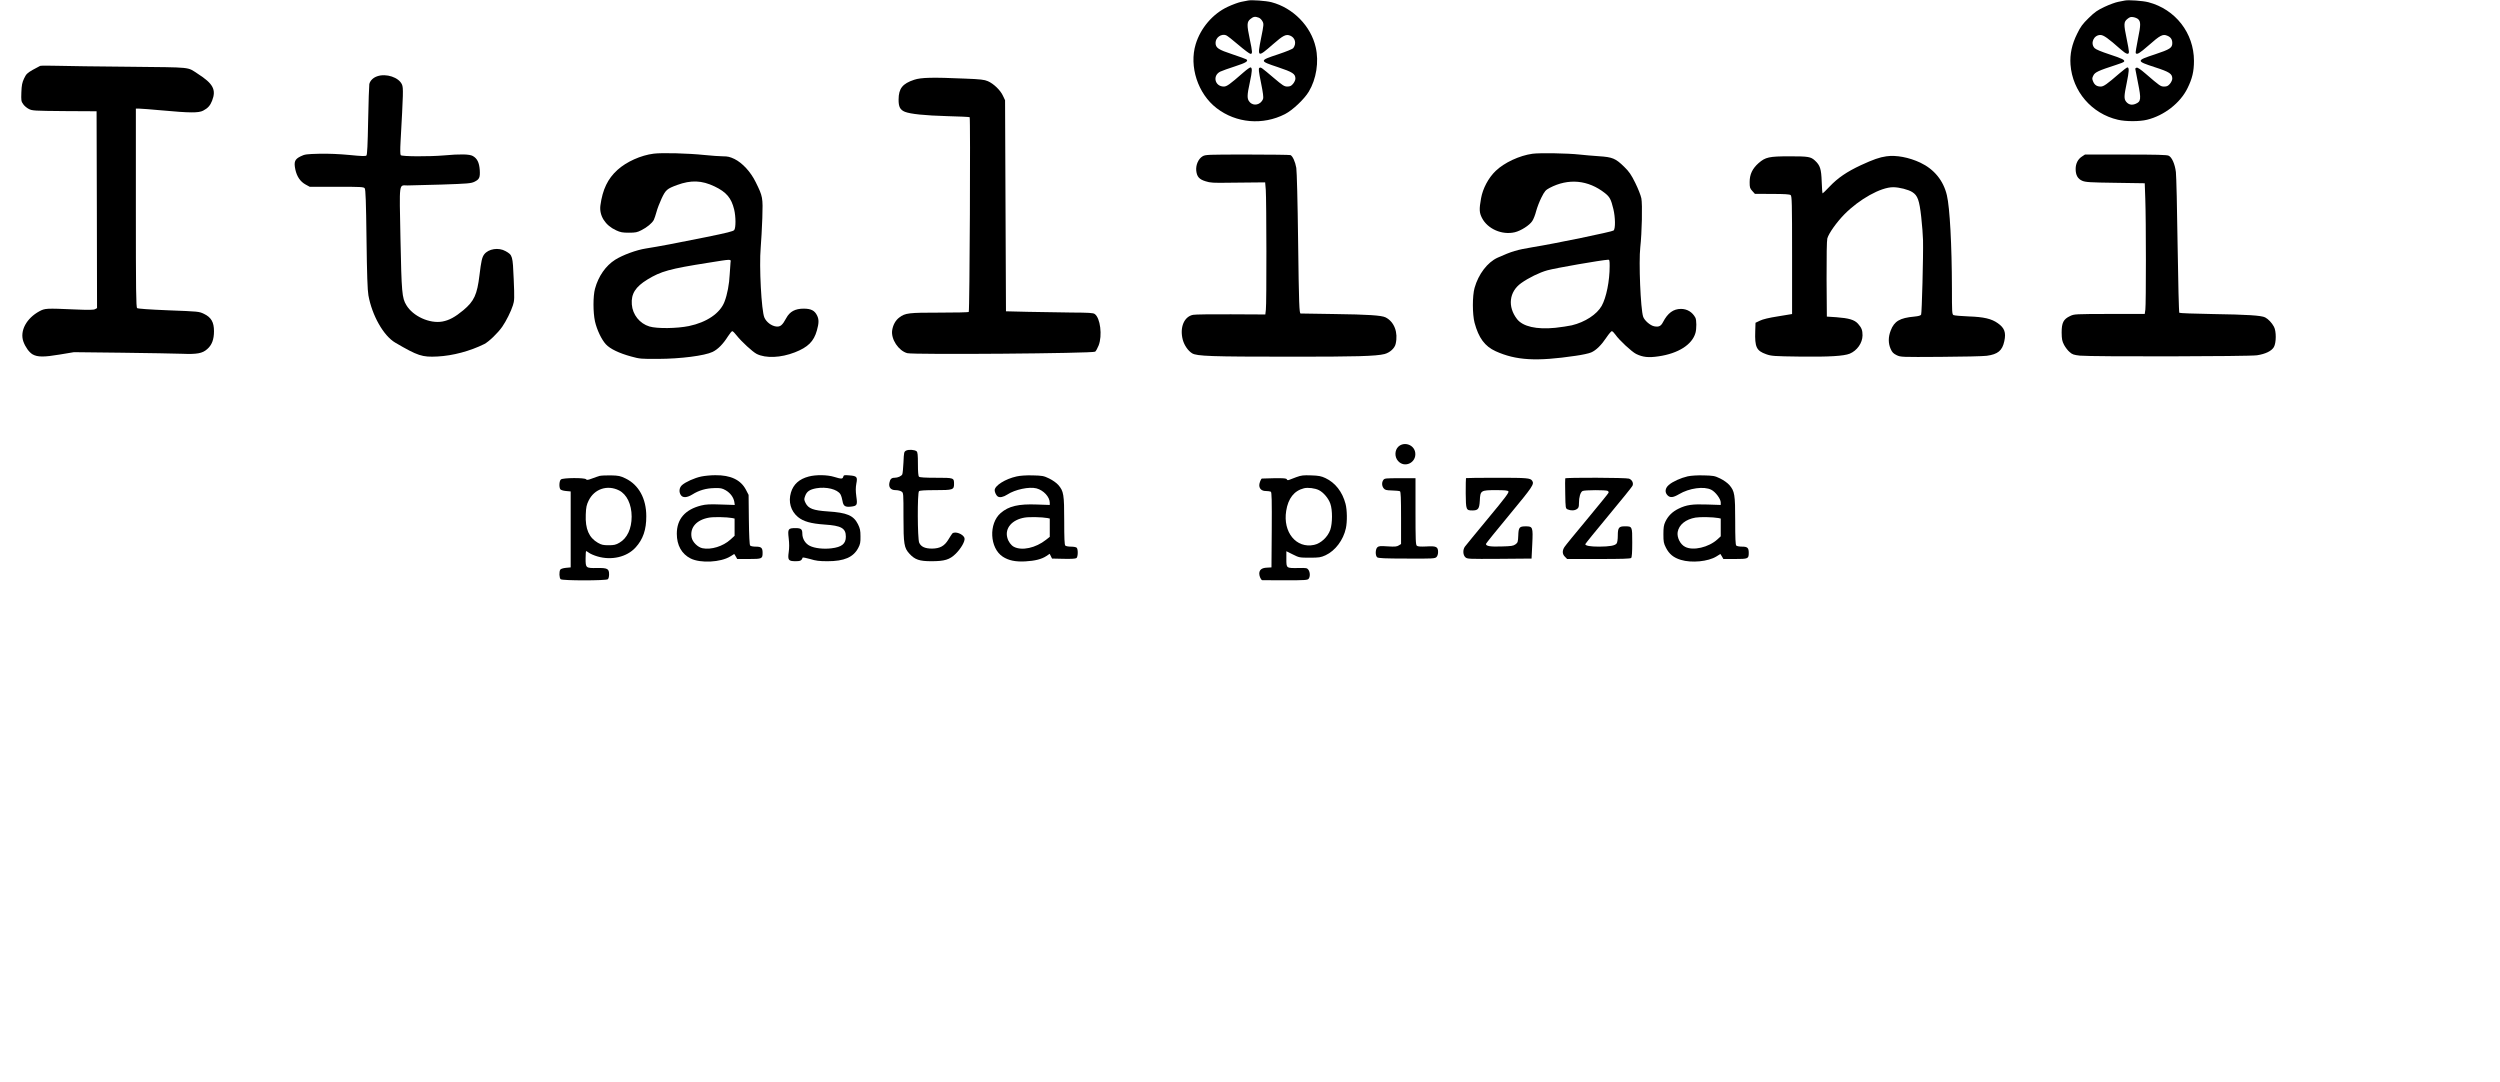
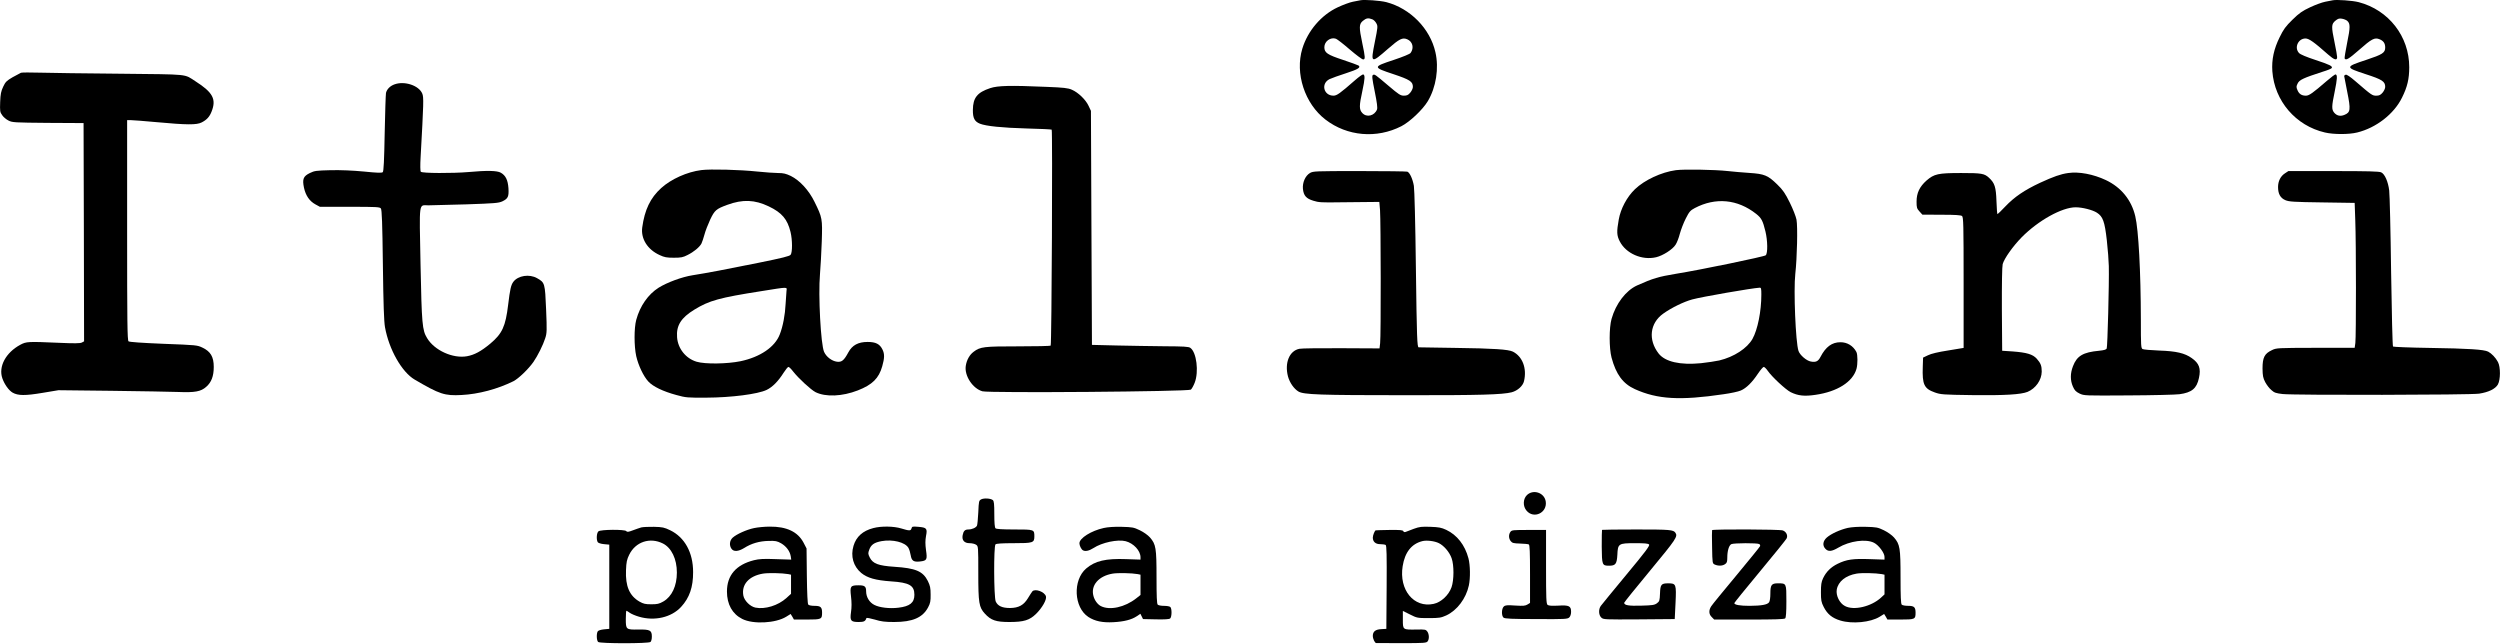
- <svg xmlns="http://www.w3.org/2000/svg" width="185" height="80" viewBox="0 0 185 80" fill="none">
+ <svg xmlns="http://www.w3.org/2000/svg" width="166.84" height="42.93" viewBox="1.57 0.02 166.84 42.93" fill="none">
  <path d="M92.351 0.039C92.278 0.052 92.051 0.098 91.85 0.137C91.65 0.176 91.202 0.34 90.854 0.503C89.745 1.019 88.843 2.078 88.482 3.267C87.981 4.914 88.642 6.94 90.032 8.005C91.476 9.116 93.441 9.286 95.091 8.443C95.653 8.156 96.515 7.339 96.849 6.783C97.41 5.855 97.611 4.568 97.363 3.503C97.009 1.928 95.686 0.582 94.089 0.163C93.688 0.059 92.605 -0.02 92.351 0.039ZM93.147 1.307C93.24 1.34 93.36 1.457 93.421 1.575C93.528 1.764 93.521 1.83 93.32 2.823C93.033 4.267 93.053 4.28 94.203 3.274C94.958 2.614 95.165 2.509 95.479 2.64C95.846 2.79 95.953 3.222 95.706 3.555C95.653 3.627 95.205 3.81 94.583 4.019C93.173 4.483 93.173 4.509 94.557 4.967C95.666 5.339 95.86 5.463 95.86 5.823C95.86 5.921 95.78 6.091 95.686 6.202C95.552 6.365 95.459 6.404 95.258 6.404C95.038 6.404 94.924 6.332 94.256 5.764C93.314 4.967 93.307 4.96 93.193 5.025C93.12 5.071 93.14 5.261 93.314 6.123C93.467 6.875 93.507 7.208 93.467 7.326C93.294 7.757 92.766 7.881 92.478 7.554C92.271 7.326 92.271 7.077 92.492 6.071C92.665 5.267 92.672 5.025 92.545 4.986C92.505 4.973 92.264 5.143 92.01 5.365C90.981 6.267 90.781 6.404 90.56 6.404C89.899 6.404 89.705 5.594 90.3 5.3C90.44 5.234 90.928 5.058 91.396 4.908C92.204 4.646 92.405 4.522 92.231 4.391C92.184 4.359 91.723 4.195 91.202 4.019C90.153 3.673 89.952 3.542 89.952 3.169C89.952 2.777 90.373 2.477 90.728 2.607C90.814 2.64 91.229 2.96 91.65 3.326C92.071 3.686 92.472 3.986 92.538 3.986C92.692 3.986 92.686 3.862 92.485 2.908C92.258 1.83 92.264 1.627 92.525 1.411C92.746 1.229 92.879 1.202 93.147 1.307Z" fill="#000000" />
  <path d="M157.24 0.04C157.167 0.053 156.94 0.099 156.739 0.138C156.539 0.177 156.091 0.34 155.743 0.504C155.215 0.752 155.015 0.889 154.561 1.334C154.106 1.778 153.959 1.981 153.712 2.49C153.318 3.281 153.164 4 153.217 4.778C153.364 6.764 154.781 8.411 156.726 8.862C157.307 8.999 158.33 8.999 158.878 8.862C160.141 8.555 161.337 7.627 161.871 6.535C162.226 5.823 162.353 5.287 162.353 4.503C162.353 2.451 160.983 0.687 158.978 0.164C158.577 0.059 157.494 -0.019 157.24 0.04ZM158.216 1.412C158.423 1.595 158.423 1.843 158.209 2.876C158.102 3.418 158.022 3.895 158.042 3.928C158.136 4.065 158.316 3.954 158.998 3.359C159.847 2.608 160.047 2.503 160.374 2.641C160.635 2.745 160.749 2.915 160.749 3.19C160.749 3.542 160.575 3.654 159.472 4.02C158.062 4.484 158.062 4.516 159.439 4.967C160.555 5.327 160.749 5.457 160.749 5.823C160.749 5.921 160.668 6.091 160.575 6.202C160.441 6.359 160.348 6.405 160.154 6.405C159.887 6.405 159.847 6.379 158.764 5.444C158.41 5.137 158.176 4.98 158.109 5.006C158.056 5.026 158.009 5.065 158.009 5.085C158.009 5.104 158.102 5.588 158.216 6.156C158.457 7.346 158.43 7.522 158.029 7.686C157.755 7.803 157.514 7.744 157.341 7.535C157.167 7.32 157.173 7.117 157.381 6.117C157.548 5.287 157.568 5.026 157.441 4.987C157.401 4.974 157.133 5.176 156.839 5.431C155.91 6.235 155.67 6.405 155.456 6.405C155.175 6.405 155.002 6.294 154.895 6.039C154.808 5.836 154.808 5.784 154.908 5.588C155.022 5.346 155.296 5.222 156.585 4.804C156.893 4.712 157.16 4.601 157.18 4.562C157.26 4.438 157.04 4.333 156.091 4.02C155.489 3.823 155.088 3.654 155.002 3.562C154.661 3.209 154.935 2.588 155.429 2.588C155.663 2.588 156.004 2.83 156.94 3.66C157.347 4.02 157.541 4.078 157.541 3.83C157.541 3.745 157.467 3.32 157.374 2.876C157.147 1.785 157.153 1.628 157.421 1.406C157.594 1.262 157.681 1.236 157.862 1.268C157.989 1.288 158.149 1.353 158.216 1.412Z" fill="#000000" />
  <path d="M2.971 4.875C2.917 4.901 2.663 5.038 2.409 5.176C2.008 5.411 1.935 5.483 1.781 5.81C1.641 6.11 1.601 6.293 1.581 6.829C1.56 7.43 1.567 7.502 1.714 7.705C1.794 7.829 1.988 7.992 2.135 8.064C2.389 8.195 2.516 8.201 4.775 8.221L7.147 8.234L7.167 15.521L7.181 22.8L7.034 22.879C6.927 22.938 6.539 22.944 5.517 22.898C3.412 22.807 3.331 22.814 2.924 23.029C1.955 23.552 1.454 24.486 1.728 25.271C1.875 25.682 2.155 26.074 2.416 26.225C2.777 26.427 3.244 26.434 4.407 26.238L5.47 26.061L9.012 26.101C10.963 26.127 12.968 26.159 13.462 26.179C14.578 26.225 14.979 26.153 15.334 25.833C15.681 25.532 15.835 25.12 15.835 24.506C15.835 23.84 15.627 23.48 15.093 23.225C14.725 23.049 14.699 23.049 12.48 22.964C11.03 22.905 10.208 22.846 10.148 22.8C10.068 22.735 10.054 21.52 10.054 15.383V8.038H10.308C10.442 8.038 11.197 8.097 11.985 8.169C14.037 8.358 14.699 8.365 15.033 8.188C15.374 8.012 15.554 7.816 15.694 7.456C16.015 6.639 15.774 6.189 14.632 5.457C13.83 4.94 14.298 4.993 9.606 4.94C7.301 4.921 4.882 4.888 4.24 4.869C3.599 4.849 3.024 4.855 2.971 4.875Z" fill="#000000" />
  <path d="M27.91 5.646C27.603 5.751 27.389 5.973 27.329 6.221C27.309 6.339 27.269 7.561 27.242 8.933C27.209 10.717 27.175 11.449 27.115 11.508C27.055 11.567 26.768 11.56 25.866 11.469C25.11 11.397 24.328 11.364 23.64 11.377C22.671 11.403 22.558 11.416 22.25 11.567C21.809 11.782 21.736 11.972 21.856 12.547C21.97 13.07 22.223 13.442 22.618 13.658L22.918 13.821H24.91C26.721 13.821 26.915 13.834 26.988 13.932C27.055 14.017 27.088 14.919 27.122 17.683C27.155 20.356 27.195 21.467 27.262 21.853C27.529 23.343 28.385 24.852 29.247 25.355C30.924 26.336 31.238 26.44 32.374 26.381C33.51 26.323 34.78 25.983 35.836 25.46C36.17 25.29 36.832 24.656 37.166 24.179C37.453 23.767 37.814 23.042 37.954 22.598C38.068 22.258 38.075 22.088 38.015 20.67C37.941 18.919 37.934 18.879 37.413 18.585C36.899 18.291 36.143 18.409 35.829 18.827C35.669 19.043 35.609 19.317 35.482 20.356C35.308 21.807 35.088 22.284 34.286 22.957C33.671 23.467 33.236 23.702 32.735 23.794C31.793 23.963 30.557 23.401 30.069 22.578C29.748 22.049 29.715 21.663 29.634 17.644C29.554 13.364 29.501 13.723 30.162 13.723C30.37 13.723 31.499 13.691 32.675 13.658C34.62 13.592 34.84 13.573 35.101 13.455C35.475 13.272 35.535 13.142 35.502 12.58C35.462 12.031 35.315 11.73 34.994 11.547C34.747 11.403 34.065 11.39 32.842 11.501C31.773 11.593 29.735 11.586 29.654 11.482C29.614 11.436 29.608 11.057 29.641 10.488C29.842 6.881 29.855 6.509 29.748 6.26C29.521 5.724 28.572 5.411 27.91 5.646Z" fill="#000000" />
  <path d="M67.652 5.902C66.783 6.189 66.502 6.549 66.496 7.359C66.489 7.901 66.609 8.13 66.964 8.274C67.371 8.437 68.44 8.548 70.091 8.594C70.973 8.614 71.722 8.653 71.755 8.672C71.822 8.712 71.755 22.984 71.688 23.082C71.675 23.115 70.706 23.134 69.536 23.134C67.231 23.134 66.99 23.16 66.549 23.494C66.275 23.696 66.081 24.043 66.021 24.441C65.921 25.095 66.489 25.957 67.137 26.134C67.598 26.258 80.884 26.154 81.044 26.023C81.104 25.971 81.218 25.768 81.298 25.565C81.585 24.833 81.425 23.52 81.004 23.232C80.89 23.154 80.57 23.134 79.286 23.128C78.424 23.121 76.981 23.095 76.079 23.076L74.442 23.036L74.408 15.227L74.375 7.418L74.214 7.078C74.027 6.673 73.526 6.189 73.098 6.006C72.844 5.895 72.564 5.862 71.414 5.817C69.002 5.712 68.16 5.732 67.652 5.902Z" fill="#000000" />
  <path d="M48.373 11.371C47.43 11.488 46.354 11.972 45.693 12.573C44.971 13.227 44.59 14.024 44.43 15.2C44.329 15.952 44.784 16.677 45.593 17.043C45.913 17.193 46.067 17.22 46.541 17.22C47.029 17.22 47.156 17.193 47.457 17.037C47.878 16.828 48.252 16.514 48.379 16.279C48.426 16.18 48.52 15.913 48.58 15.684C48.64 15.449 48.813 15.004 48.961 14.684C49.261 14.05 49.361 13.965 50.103 13.691C51.139 13.312 51.934 13.344 52.877 13.795C53.752 14.213 54.12 14.651 54.327 15.501C54.454 16.024 54.46 16.86 54.333 17.023C54.267 17.115 53.792 17.233 52.215 17.553C49.963 18.01 48.773 18.233 47.791 18.389C47.083 18.5 46.094 18.866 45.526 19.219C44.824 19.664 44.283 20.435 44.029 21.369C43.882 21.918 43.882 23.114 44.029 23.787C44.169 24.401 44.51 25.127 44.837 25.48C45.151 25.82 45.82 26.14 46.709 26.382C47.343 26.558 47.45 26.565 48.713 26.558C50.364 26.552 52.142 26.323 52.73 26.042C53.124 25.852 53.511 25.46 53.872 24.885C54.006 24.676 54.146 24.506 54.186 24.506C54.233 24.506 54.373 24.643 54.507 24.82C54.868 25.277 55.69 26.035 55.997 26.192C56.672 26.525 57.775 26.48 58.818 26.074C59.786 25.695 60.221 25.271 60.448 24.46C60.602 23.918 60.608 23.643 60.468 23.356C60.288 22.977 60.014 22.84 59.472 22.84C58.844 22.84 58.443 23.055 58.183 23.539C57.895 24.075 57.742 24.199 57.428 24.16C57.08 24.114 56.712 23.833 56.565 23.5C56.345 23.003 56.171 19.703 56.291 18.337C56.331 17.873 56.385 16.88 56.412 16.135C56.459 14.606 56.452 14.553 55.924 13.482C55.55 12.717 54.941 12.057 54.347 11.763C54.013 11.606 53.852 11.567 53.498 11.567C53.258 11.567 52.636 11.521 52.121 11.469C50.939 11.345 48.994 11.292 48.373 11.371ZM54.059 19.422C54.046 19.54 54.019 19.932 53.999 20.291C53.966 21.023 53.819 21.801 53.612 22.33C53.291 23.18 52.295 23.853 50.985 24.127C50.09 24.31 48.626 24.33 48.058 24.16C47.337 23.944 46.809 23.284 46.755 22.526C46.695 21.742 47.023 21.226 47.911 20.683C48.907 20.075 49.562 19.892 52.389 19.448C54.193 19.16 54.093 19.16 54.059 19.422Z" fill="#000000" />
  <path d="M113.408 11.377C112.446 11.508 111.31 12.037 110.675 12.652C110.14 13.168 109.726 13.952 109.599 14.671C109.452 15.488 109.465 15.736 109.666 16.128C110.08 16.939 111.15 17.409 112.092 17.187C112.54 17.082 113.188 16.671 113.388 16.357C113.482 16.22 113.609 15.886 113.676 15.619C113.749 15.351 113.923 14.893 114.07 14.606C114.304 14.142 114.377 14.063 114.671 13.906C116.061 13.175 117.525 13.312 118.768 14.292C119.122 14.573 119.215 14.749 119.389 15.468C119.536 16.076 119.55 16.919 119.409 17.056C119.316 17.148 115.012 18.037 113.422 18.291C112.245 18.487 111.891 18.592 110.822 19.069C110.074 19.409 109.405 20.285 109.118 21.304C108.951 21.892 108.951 23.251 109.118 23.885C109.419 25.003 109.873 25.624 110.675 25.989C112.179 26.669 113.689 26.761 116.596 26.329C117.07 26.264 117.585 26.153 117.745 26.081C118.113 25.924 118.507 25.532 118.888 24.957C119.055 24.709 119.229 24.506 119.276 24.506C119.322 24.506 119.443 24.624 119.543 24.767C119.81 25.16 120.746 26.029 121.073 26.192C121.568 26.434 121.989 26.48 122.731 26.369C124.187 26.159 125.217 25.506 125.464 24.637C125.551 24.33 125.551 23.683 125.457 23.506C125.237 23.095 124.849 22.859 124.395 22.859C123.827 22.859 123.412 23.166 123.065 23.833C122.911 24.134 122.757 24.212 122.416 24.147C122.122 24.094 121.688 23.715 121.595 23.441C121.401 22.879 121.26 19.363 121.381 18.298C121.501 17.239 121.548 15.128 121.461 14.678C121.421 14.468 121.22 13.959 121.013 13.54C120.706 12.92 120.559 12.704 120.191 12.345C119.55 11.717 119.322 11.626 118.313 11.56C117.852 11.528 117.211 11.475 116.877 11.436C115.994 11.338 113.936 11.306 113.408 11.377ZM119.115 19.683C119.115 20.801 118.868 22.016 118.527 22.631C118.173 23.264 117.291 23.84 116.309 24.075C116.068 24.127 115.52 24.212 115.092 24.258C113.696 24.395 112.693 24.166 112.259 23.611C111.55 22.696 111.671 21.591 112.566 20.951C113.114 20.559 113.93 20.16 114.504 20.003C115.146 19.827 118.467 19.252 119.002 19.219C119.102 19.213 119.115 19.278 119.115 19.683Z" fill="#000000" />
  <path d="M88.99 11.567C88.682 11.75 88.482 12.201 88.522 12.626C88.569 13.077 88.742 13.273 89.217 13.416C89.558 13.528 89.792 13.541 90.981 13.521C91.736 13.508 92.638 13.501 92.986 13.501L93.621 13.495L93.668 14.05C93.721 14.776 93.734 22.474 93.674 22.925L93.634 23.271L91.088 23.258C89.685 23.252 88.428 23.265 88.288 23.297C87.62 23.428 87.286 24.232 87.526 25.147C87.64 25.558 87.92 25.964 88.221 26.147C88.569 26.356 89.611 26.395 95.425 26.395C100.357 26.401 101.834 26.356 102.455 26.199C102.85 26.094 103.204 25.774 103.277 25.454C103.478 24.604 103.177 23.814 102.535 23.487C102.235 23.337 101.246 23.271 98.7 23.238C97.376 23.219 96.274 23.199 96.247 23.199C96.147 23.199 96.12 22.592 96.06 17.841C96.026 14.946 95.966 12.665 95.926 12.423C95.846 11.959 95.652 11.541 95.492 11.476C95.432 11.456 93.995 11.436 92.298 11.436C89.317 11.436 89.204 11.443 88.99 11.567Z" fill="#000000" />
  <path d="M154.059 11.587C153.765 11.777 153.598 12.11 153.598 12.502C153.598 12.959 153.752 13.234 154.086 13.378C154.333 13.482 154.627 13.502 156.539 13.528L158.711 13.561L158.751 14.704C158.811 16.24 158.811 22.494 158.757 22.906L158.711 23.232H156.104C153.531 23.239 153.491 23.239 153.184 23.389C152.696 23.618 152.562 23.879 152.562 24.605C152.569 25.108 152.596 25.239 152.743 25.526C152.843 25.709 153.024 25.951 153.157 26.055C153.351 26.232 153.465 26.265 153.912 26.317C154.748 26.402 166.436 26.382 167.017 26.291C167.652 26.193 168.093 25.977 168.267 25.683C168.447 25.369 168.454 24.513 168.273 24.18C168.12 23.886 167.846 23.605 167.619 23.487C167.331 23.343 166.309 23.278 163.729 23.239C162.406 23.219 161.297 23.174 161.27 23.147C161.237 23.115 161.183 20.873 161.143 18.161C161.11 15.449 161.049 13.005 161.016 12.731C160.943 12.143 160.722 11.633 160.481 11.522C160.354 11.456 159.559 11.437 157.301 11.437H154.287L154.059 11.587Z" fill="#000000" />
  <path d="M139.591 11.567C139.083 11.639 138.622 11.802 137.713 12.22C136.664 12.711 136.003 13.162 135.394 13.802C135.127 14.083 134.893 14.312 134.873 14.312C134.853 14.312 134.82 13.919 134.806 13.443C134.773 12.502 134.693 12.24 134.305 11.881C133.998 11.6 133.824 11.567 132.454 11.567C130.904 11.567 130.65 11.626 130.135 12.07C129.674 12.482 129.474 12.9 129.474 13.475C129.474 13.874 129.494 13.939 129.667 14.129L129.861 14.344L131.131 14.351C132.08 14.351 132.427 14.377 132.508 14.436C132.601 14.514 132.614 14.991 132.614 18.88V23.238L131.585 23.408C130.91 23.513 130.443 23.624 130.235 23.729L129.908 23.885L129.888 24.506C129.848 25.683 129.975 25.957 130.697 26.212C131.084 26.349 131.238 26.362 133.203 26.388C135.374 26.414 136.43 26.349 136.878 26.173C137.426 25.944 137.82 25.382 137.827 24.82C137.827 24.434 137.76 24.258 137.493 23.957C137.226 23.663 136.831 23.546 135.889 23.474L135.187 23.428L135.167 20.657C135.161 18.932 135.181 17.801 135.221 17.645C135.328 17.265 135.896 16.462 136.484 15.86C137.593 14.736 139.177 13.854 140.092 13.854C140.54 13.854 141.228 14.031 141.509 14.214C141.91 14.469 142.03 14.808 142.171 16.056C142.238 16.658 142.298 17.435 142.304 17.775C142.331 18.945 142.217 23.166 142.164 23.278C142.124 23.356 141.977 23.395 141.656 23.428C140.58 23.526 140.173 23.774 139.912 24.46C139.725 24.938 139.725 25.401 139.905 25.813C140.019 26.075 140.106 26.16 140.353 26.284C140.66 26.427 140.68 26.427 143.607 26.408C145.225 26.401 146.762 26.362 147.016 26.329C147.844 26.218 148.172 25.944 148.319 25.245C148.459 24.604 148.332 24.264 147.838 23.918C147.37 23.585 146.808 23.454 145.679 23.415C145.131 23.395 144.623 23.349 144.563 23.317C144.45 23.265 144.443 23.101 144.443 21.35C144.436 18.154 144.289 15.37 144.069 14.449C143.815 13.364 143.126 12.521 142.104 12.037C141.269 11.645 140.32 11.462 139.591 11.567Z" fill="#000000" />
  <path d="M103.471 33.06C103.204 33.322 103.191 33.812 103.451 34.106C103.932 34.668 104.828 34.243 104.728 33.498C104.648 32.904 103.899 32.649 103.471 33.06Z" fill="#000000" />
  <path d="M67.057 33.342C66.897 33.427 66.89 33.46 66.857 34.211C66.837 34.642 66.797 35.041 66.77 35.1C66.703 35.237 66.436 35.355 66.195 35.355C65.968 35.355 65.868 35.453 65.814 35.734C65.748 36.067 65.921 36.27 66.275 36.27C66.429 36.27 66.63 36.315 66.71 36.374C66.857 36.472 66.857 36.485 66.857 38.256C66.857 40.276 66.904 40.544 67.298 40.975C67.706 41.419 68.04 41.53 68.928 41.53C69.904 41.53 70.278 41.413 70.719 40.981C71.12 40.583 71.428 40.047 71.374 39.825C71.294 39.517 70.653 39.282 70.466 39.485C70.425 39.531 70.299 39.733 70.178 39.929C69.891 40.406 69.557 40.589 68.975 40.596C68.447 40.596 68.153 40.459 68.02 40.158C67.893 39.857 67.879 36.472 68.006 36.348C68.06 36.296 68.427 36.27 69.229 36.27C70.512 36.27 70.599 36.243 70.599 35.819C70.599 35.355 70.593 35.355 69.276 35.355C68.441 35.355 68.06 35.329 68.006 35.276C67.953 35.224 67.926 34.917 67.926 34.335C67.926 33.662 67.906 33.46 67.826 33.394C67.679 33.277 67.245 33.251 67.057 33.342Z" fill="#000000" />
  <path d="M44.37 35.217C44.263 35.25 44.002 35.335 43.802 35.413C43.508 35.524 43.421 35.537 43.367 35.465C43.267 35.341 41.657 35.354 41.51 35.478C41.383 35.577 41.356 36.041 41.463 36.204C41.496 36.256 41.67 36.315 41.877 36.334L42.231 36.367V39.177V41.987L41.877 42.02C41.67 42.04 41.496 42.098 41.463 42.151C41.363 42.301 41.383 42.778 41.49 42.863C41.623 42.974 44.844 42.974 44.978 42.863C45.032 42.824 45.072 42.673 45.072 42.51C45.072 42.085 44.958 42.02 44.183 42.033C43.347 42.046 43.334 42.033 43.334 41.327C43.334 41.027 43.354 40.778 43.374 40.778C43.394 40.778 43.488 40.837 43.588 40.909C43.682 40.981 43.962 41.105 44.216 41.177C45.252 41.484 46.381 41.223 47.023 40.523C47.584 39.916 47.831 39.197 47.825 38.197C47.825 36.89 47.264 35.877 46.294 35.407C45.9 35.217 45.78 35.191 45.212 35.178C44.858 35.171 44.483 35.191 44.37 35.217ZM45.807 36.289C46.381 36.576 46.742 37.321 46.742 38.23C46.742 39.125 46.408 39.837 45.833 40.164C45.559 40.321 45.432 40.347 45.038 40.347C44.644 40.347 44.517 40.321 44.25 40.171C43.581 39.785 43.301 39.145 43.347 38.073C43.367 37.524 43.408 37.354 43.561 37.04C43.982 36.178 44.945 35.858 45.807 36.289Z" fill="#000000" />
  <path d="M51.888 35.263C51.393 35.367 50.725 35.668 50.464 35.903C50.257 36.093 50.224 36.419 50.391 36.648C50.538 36.851 50.839 36.831 51.226 36.596C51.721 36.282 52.249 36.132 52.857 36.119C53.331 36.106 53.425 36.125 53.706 36.282C54.046 36.485 54.28 36.798 54.34 37.138L54.374 37.367L53.351 37.334C52.523 37.302 52.235 37.321 51.888 37.406C50.692 37.707 50.084 38.413 50.084 39.497C50.084 40.353 50.444 40.994 51.106 41.327C51.834 41.693 53.331 41.615 54.04 41.177L54.334 40.994L54.447 41.177L54.554 41.366H55.423C56.392 41.366 56.432 41.347 56.432 40.909C56.432 40.543 56.339 40.452 55.938 40.452C55.73 40.452 55.55 40.419 55.51 40.367C55.463 40.314 55.43 39.622 55.416 38.452L55.396 36.622L55.196 36.236C54.815 35.511 54.066 35.152 52.93 35.165C52.596 35.165 52.128 35.211 51.888 35.263ZM54.18 38.334L54.36 38.373V39.014V39.648L54.053 39.929C53.498 40.432 52.623 40.7 51.981 40.569C51.634 40.497 51.246 40.112 51.179 39.772C51.039 39.027 51.554 38.458 52.489 38.301C52.837 38.243 53.779 38.262 54.18 38.334Z" fill="#000000" />
  <path d="M59.847 35.263C59.145 35.446 58.711 35.838 58.53 36.446C58.323 37.139 58.517 37.812 59.045 38.256C59.452 38.59 60 38.746 61.029 38.818C62.252 38.897 62.593 39.086 62.593 39.714C62.593 40.243 62.292 40.485 61.524 40.576C60.936 40.648 60.274 40.57 59.927 40.393C59.593 40.23 59.372 39.87 59.372 39.485C59.372 39.158 59.279 39.08 58.871 39.08C58.323 39.08 58.283 39.139 58.363 39.825C58.41 40.217 58.41 40.563 58.363 40.87C58.283 41.445 58.343 41.53 58.878 41.53C59.225 41.53 59.319 41.484 59.392 41.269C59.406 41.236 59.653 41.282 59.947 41.367C60.375 41.498 60.615 41.53 61.243 41.53C62.473 41.53 63.148 41.236 63.509 40.55C63.656 40.276 63.682 40.138 63.676 39.694C63.676 39.25 63.642 39.106 63.489 38.792C63.161 38.139 62.673 37.936 61.257 37.845C60.181 37.773 59.82 37.635 59.613 37.224C59.499 36.989 59.492 36.943 59.579 36.708C59.7 36.368 59.913 36.224 60.408 36.132C61.15 36.002 61.965 36.204 62.192 36.577C62.252 36.681 62.319 36.904 62.346 37.073C62.406 37.446 62.54 37.537 62.961 37.492C63.429 37.439 63.462 37.374 63.368 36.734C63.315 36.328 63.315 36.1 63.368 35.793C63.469 35.289 63.415 35.224 62.854 35.178C62.473 35.146 62.433 35.152 62.4 35.283C62.353 35.453 62.259 35.453 61.724 35.289C61.217 35.133 60.381 35.12 59.847 35.263Z" fill="#000000" />
  <path d="M75.23 35.256C74.395 35.439 73.606 35.936 73.606 36.276C73.606 36.426 73.726 36.674 73.833 36.74C73.987 36.838 74.248 36.785 74.542 36.596C75.11 36.223 76.159 36.001 76.694 36.138C77.222 36.276 77.683 36.772 77.683 37.21V37.367L76.734 37.334C75.364 37.282 74.649 37.452 74.054 37.962C73.152 38.739 73.232 40.563 74.208 41.197C74.642 41.477 75.15 41.582 75.872 41.543C76.587 41.504 77.081 41.38 77.435 41.144L77.676 40.981L77.763 41.157L77.85 41.334L78.712 41.353C79.286 41.366 79.6 41.347 79.661 41.294C79.774 41.203 79.788 40.641 79.674 40.53C79.627 40.484 79.44 40.452 79.253 40.452C79.066 40.452 78.879 40.419 78.832 40.373C78.772 40.314 78.752 39.824 78.752 38.556C78.752 36.589 78.712 36.348 78.317 35.89C78.177 35.733 77.903 35.537 77.636 35.407C77.228 35.211 77.141 35.197 76.42 35.178C75.925 35.165 75.491 35.197 75.23 35.256ZM77.502 38.334L77.683 38.373V39.047V39.726L77.402 39.948C76.64 40.55 75.624 40.772 75.03 40.465C74.816 40.353 74.615 40.079 74.542 39.791C74.348 39.086 74.889 38.458 75.825 38.301C76.159 38.243 77.108 38.262 77.502 38.334Z" fill="#000000" />
  <path d="M95.926 35.309C95.686 35.4 95.439 35.492 95.378 35.518C95.298 35.544 95.245 35.531 95.225 35.472C95.191 35.394 95.018 35.38 94.302 35.387C93.815 35.394 93.4 35.407 93.38 35.413C93.314 35.426 93.186 35.746 93.186 35.897C93.186 36.171 93.367 36.335 93.674 36.335C93.828 36.335 93.995 36.361 94.042 36.387C94.109 36.433 94.122 37.04 94.109 39.217L94.089 41.987L93.741 42.007C93.36 42.026 93.186 42.17 93.186 42.458C93.186 42.647 93.32 42.935 93.414 42.935C93.454 42.941 94.222 42.941 95.124 42.941C96.595 42.941 96.768 42.928 96.842 42.824C96.962 42.673 96.949 42.34 96.822 42.164C96.728 42.033 96.675 42.02 96.107 42.033C95.178 42.046 95.191 42.059 95.191 41.367V40.791L95.666 41.027C96.134 41.262 96.16 41.269 96.922 41.269C97.624 41.269 97.731 41.249 98.085 41.092C98.807 40.759 99.408 39.962 99.595 39.092C99.702 38.602 99.689 37.733 99.569 37.282C99.335 36.393 98.807 35.72 98.085 35.38C97.764 35.23 97.59 35.197 97.029 35.178C96.448 35.158 96.307 35.171 95.926 35.309ZM97.597 36.269C97.938 36.439 98.305 36.87 98.446 37.276C98.613 37.746 98.606 38.733 98.439 39.21C98.252 39.739 97.744 40.216 97.243 40.321C95.926 40.608 94.924 39.386 95.178 37.805C95.325 36.877 95.766 36.315 96.494 36.132C96.782 36.06 97.31 36.125 97.597 36.269Z" fill="#000000" />
  <path d="M124.889 35.249C124.375 35.367 123.78 35.635 123.486 35.89C123.219 36.125 123.179 36.426 123.393 36.648C123.586 36.851 123.814 36.825 124.248 36.57C125.003 36.119 126.099 35.968 126.634 36.243C126.948 36.4 127.335 36.922 127.335 37.184V37.367L126.353 37.334C125.224 37.295 124.803 37.354 124.201 37.648C123.753 37.87 123.439 38.177 123.232 38.615C123.119 38.857 123.092 39.04 123.092 39.536C123.092 40.085 123.112 40.203 123.279 40.53C123.519 41 123.84 41.268 124.388 41.432C125.177 41.673 126.406 41.556 127.015 41.177L127.309 40.994L127.422 41.177L127.529 41.366H128.398C129.367 41.366 129.407 41.347 129.407 40.909C129.407 40.543 129.313 40.451 128.919 40.451C128.725 40.451 128.531 40.419 128.485 40.373C128.425 40.314 128.405 39.824 128.405 38.556C128.405 36.589 128.364 36.347 127.97 35.89C127.83 35.733 127.556 35.537 127.289 35.406C126.881 35.21 126.794 35.197 126.072 35.178C125.584 35.165 125.143 35.197 124.889 35.249ZM127.155 38.334L127.335 38.373V39.027V39.687L127.095 39.909C126.446 40.504 125.284 40.778 124.696 40.464C124.335 40.282 124.081 39.765 124.148 39.367C124.241 38.831 124.742 38.425 125.471 38.301C125.812 38.242 126.754 38.262 127.155 38.334Z" fill="#000000" />
  <path d="M102.368 35.518C102.241 35.694 102.248 35.962 102.395 36.139C102.495 36.263 102.589 36.282 103.01 36.295C103.284 36.302 103.551 36.328 103.598 36.354C103.658 36.393 103.678 36.864 103.678 38.328V40.255L103.511 40.36C103.364 40.452 103.23 40.465 102.696 40.432C102.148 40.393 102.028 40.406 101.927 40.497C101.774 40.635 101.76 41.118 101.914 41.242C102.001 41.308 102.475 41.334 104.099 41.334C106.031 41.347 106.184 41.334 106.298 41.223C106.371 41.151 106.418 41.007 106.418 40.85C106.418 40.458 106.278 40.393 105.549 40.438C105.122 40.458 104.921 40.445 104.848 40.386C104.761 40.314 104.747 39.968 104.747 37.844V35.387H103.605C102.535 35.387 102.455 35.394 102.368 35.518Z" fill="#000000" />
  <path d="M108.483 35.381C108.47 35.394 108.463 35.904 108.463 36.505C108.476 37.733 108.49 37.773 108.958 37.773C109.385 37.773 109.472 37.655 109.506 37.047C109.539 36.296 109.579 36.27 110.695 36.27C111.343 36.27 111.564 36.289 111.624 36.361C111.684 36.433 111.39 36.832 110.107 38.374C109.232 39.433 108.463 40.367 108.403 40.452C108.236 40.681 108.256 41.073 108.436 41.236C108.577 41.367 108.644 41.367 110.962 41.354L113.335 41.334L113.388 40.263C113.448 39.001 113.428 38.949 112.9 38.949C112.433 38.949 112.372 39.027 112.352 39.629C112.332 40.106 112.319 40.151 112.145 40.282C111.978 40.4 111.845 40.419 111.096 40.439C110.267 40.465 109.96 40.413 109.96 40.249C109.96 40.217 110.742 39.243 111.698 38.093C113.428 36.002 113.549 35.825 113.382 35.577C113.248 35.374 113.021 35.355 110.775 35.355C109.532 35.355 108.497 35.368 108.483 35.381Z" fill="#000000" />
  <path d="M115.828 35.4C115.814 35.432 115.814 35.942 115.828 36.537C115.848 37.622 115.848 37.622 116.015 37.7C116.249 37.798 116.523 37.792 116.696 37.667C116.817 37.589 116.843 37.504 116.843 37.23C116.843 36.785 116.95 36.419 117.111 36.334C117.264 36.256 118.848 36.249 118.975 36.328C119.029 36.36 119.049 36.426 119.029 36.471C119.009 36.524 118.294 37.4 117.445 38.425C116.589 39.452 115.834 40.373 115.767 40.484C115.594 40.752 115.607 41.013 115.808 41.203L115.968 41.366H118.3C120.018 41.366 120.646 41.347 120.706 41.288C120.759 41.236 120.786 40.889 120.786 40.144C120.786 38.942 120.793 38.948 120.225 38.948C119.797 38.948 119.717 39.053 119.717 39.628C119.717 39.909 119.684 40.144 119.63 40.216C119.51 40.379 119.116 40.445 118.334 40.451C117.685 40.451 117.311 40.386 117.311 40.268C117.311 40.242 118.08 39.288 119.022 38.157C119.958 37.033 120.759 36.04 120.8 35.955C120.9 35.759 120.779 35.504 120.546 35.419C120.345 35.341 115.861 35.328 115.828 35.4Z" fill="#000000" />
</svg>
